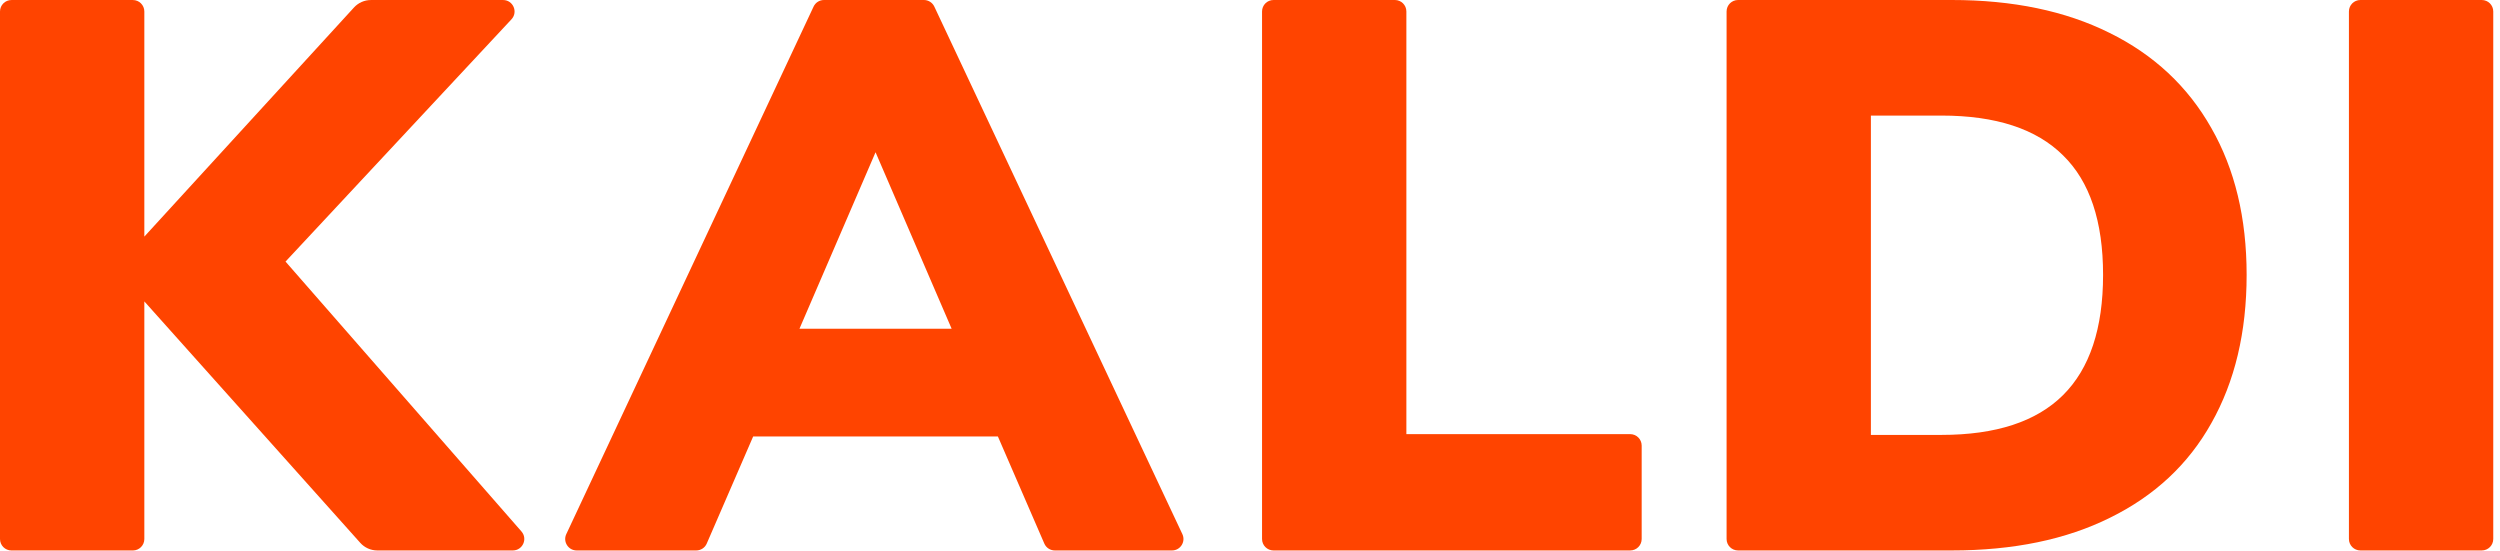
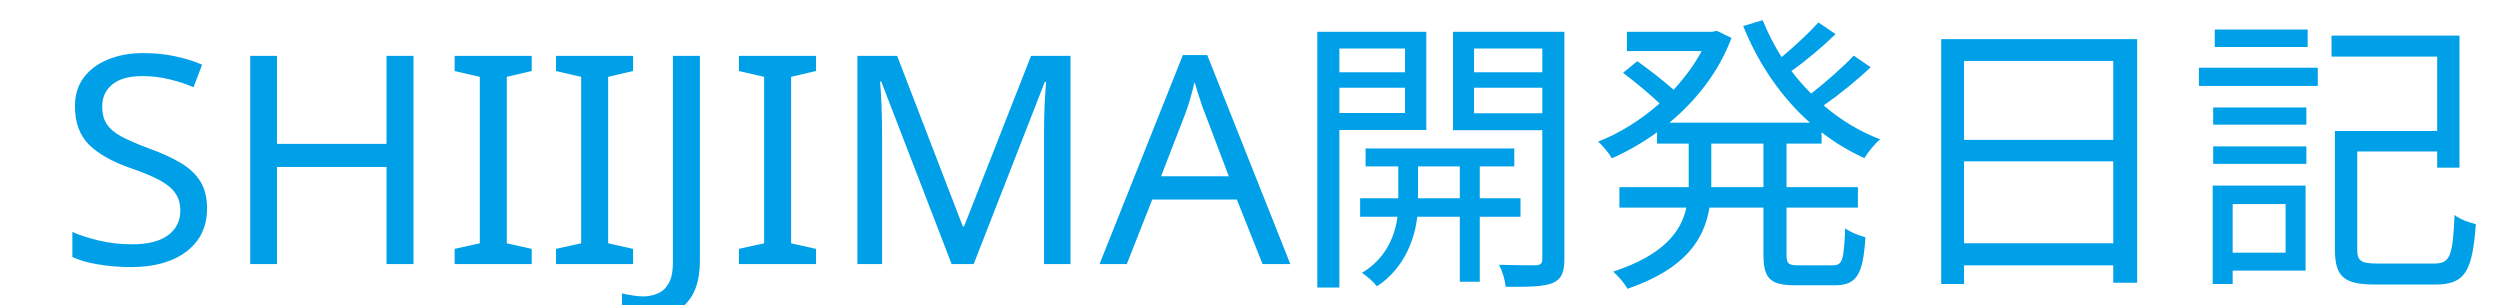
- <svg xmlns="http://www.w3.org/2000/svg" xmlns:xlink="http://www.w3.org/1999/xlink" viewBox="0 0 109 24">
-   <g transform="translate(-1470)">
-     <g style="mix-blend-mode:normal" transform="translate(1470)" fill="#f40">
-       <use xlink:href="#b" style="mix-blend-mode:normal" />
-       <use xlink:href="#c" style="mix-blend-mode:normal" />
-       <use xlink:href="#d" style="mix-blend-mode:normal" />
-       <use xlink:href="#e" style="mix-blend-mode:normal" />
-       <use xlink:href="#f" style="mix-blend-mode:normal" />
+ <svg xmlns="http://www.w3.org/2000/svg" id="exportSVG" visibility="visible" version="1.1" data-info="draw.ninja" data-name="icon" viewBox="0 0 410 50" width="410" height="50" style="position: fixed; top: 0px; left: 0px;">
+   <defs id="defsExport">
+     <filter id="filter0">
+       <feGaussianBlur stdDeviation="0" />
+     </filter>
+     <pattern id="patternImage" patternUnits="userSpaceOnUse" x="0" y="0" width="1" height="1" data-x="0" data-y="0" data-width="1" data-height="1" data-multx="1" data-multy="1" patternTransform="matrix(1,0,0,1,0,0)" data-transs="0" data-transf="0" data-source="patternImage" data-draw="1" fill="#B3B3B3" fill-opacity="1" />
+     <pattern id="pattern0" patternUnits="userSpaceOnUse" x="0" y="0" width="10" height="10" data-x="0" data-y="0" data-width="10" data-height="10" data-multx="1" data-multy="1" stroke="none" patternTransform="matrix(1,0,0,1,0,0)" data-transs="0" data-transf="0" data-source="Pattern 0" data-draw="1" fill="#B3B3B3" fill-opacity="1">
+       <path transform="matrix(1,0,0,1,0,0)" d="M0 0 L5 0 L5 5 L0 5 L0 0 Z" />
+     </pattern>
+     <pattern id="pattern1" patternUnits="userSpaceOnUse" x="0" y="0" width="10" height="10" data-x="0" data-y="0" data-width="10" data-height="10" data-multx="1" data-multy="1" stroke="none" patternTransform="matrix(1,0,0,1,0,0)" data-transs="0" data-transf="0" data-source="Pattern 1" data-draw="1" fill="#B3B3B3" fill-opacity="1">
+       <path transform="matrix(1,0,0,1,0,0)" d="M0 5 L5 0 L10 5 L5 10 L0 5 Z" />
+     </pattern>
+     <pattern id="pattern2" patternUnits="userSpaceOnUse" x="0" y="0" width="10" height="10" data-x="0" data-y="0" data-width="10" data-height="10" data-multx="1" data-multy="1" stroke="none" patternTransform="matrix(1,0,0,1,0,0)" data-transs="0" data-transf="0" data-source="Pattern 2" data-draw="1" fill="#B3B3B3" fill-opacity="1">
+       <path transform="matrix(1,0,0,1,0,0)" d="M0 9 L5 1 L10 9 L0 9 Z" />
+     </pattern>
+     <pattern id="pattern3" patternUnits="userSpaceOnUse" x="0" y="0" width="10" height="10" data-x="0" data-y="0" data-width="10" data-height="10" data-multx="1" data-multy="1" stroke="none" patternTransform="matrix(1,0,0,1,0,0)" data-transs="0" data-transf="0" data-source="Pattern 3" data-draw="1" fill="#B3B3B3" fill-opacity="1">
+       <path transform="matrix(1,0,0,1,0,0)" d="M0 5 C0 2.25 2.25 0 5 0 C7.75 0 10 2.25 10 5 C10 7.75 7.75 10 5 10 C2.25 10 0 7.75 0 5 Z" />
+     </pattern>
+     <pattern id="pattern4" patternUnits="userSpaceOnUse" x="0" y="0" width="10" height="10" data-x="0" data-y="0" data-width="10" data-height="10" data-multx="1" data-multy="1" stroke="none" patternTransform="matrix(1,0,0,1,0,0)" data-transs="0" data-transf="0" data-source="Pattern 4" data-draw="1" fill="#B3B3B3" fill-opacity="1">
+       <path transform="matrix(1,0,0,1,0,0)" d="M0 5 L4 4 L5 0 L6 4 L10 5 L6 6 L5 10 L4 6 L0 5 Z" />
+     </pattern>
+     <pattern id="pattern5" patternUnits="userSpaceOnUse" x="0" y="0" width="10" height="10" data-x="0" data-y="0" data-width="10" data-height="10" data-multx="1" data-multy="1" stroke="none" patternTransform="matrix(1,0,0,1,0,0)" data-transs="0" data-transf="0" data-source="Pattern 5" data-draw="1" fill="#B3B3B3" fill-opacity="1">
+       <path transform="matrix(1,0,0,1,0,0)" d="M5 10 C-5 2.75 3 -1.75 5 1 C7 -1.75 15 2.75 5 10 Z" />
+     </pattern>
+     <pattern id="pattern6" patternUnits="userSpaceOnUse" x="0" y="0" width="10" height="10" data-x="0" data-y="0" data-width="10" data-height="10" data-multx="1" data-multy="1" stroke="none" patternTransform="matrix(1,0,0,1,0,0)" data-transs="0" data-transf="0" data-source="Pattern 6" data-draw="1" fill="#B3B3B3" fill-opacity="1">
+       <path transform="matrix(1,0,0,1,0,0)" d="M3 0 L7 0 L7 10 L3 10 L3 0 Z" />
+     </pattern>
+     <pattern id="pattern7" patternUnits="userSpaceOnUse" x="0" y="0" width="10" height="10" data-x="0" data-y="0" data-width="10" data-height="10" data-multx="1" data-multy="1" stroke="none" patternTransform="matrix(1,0,0,1,0,0)" data-transs="0" data-transf="0" data-source="Pattern 7" data-draw="1" fill="#B3B3B3" fill-opacity="1">
+       <path transform="matrix(1,0,0,1,0,0)" d="M10 3 L10 7 L0 7 L0 3 L10 3 Z" />
+     </pattern>
+     <pattern id="pattern8" patternUnits="userSpaceOnUse" x="0" y="0" width="10" height="10" data-x="0" data-y="0" data-width="10" data-height="10" data-multx="1" data-multy="1" stroke="none" patternTransform="matrix(1,0,0,1,0,0)" data-transs="0" data-transf="0" data-source="Pattern 8" data-draw="1" fill="#B3B3B3" fill-opacity="1">
+       <path transform="matrix(1,0,0,1,0,0)" d="M0 10 L3 3 L10 0 L7 7 L0 10 Z" />
+     </pattern>
+     <pattern id="pattern9" patternUnits="userSpaceOnUse" x="0" y="0" width="10" height="10" data-x="0" data-y="0" data-width="10" data-height="10" data-multx="1" data-multy="1" stroke="none" patternTransform="matrix(1,0,0,1,0,0)" data-transs="0" data-transf="0" data-source="Pattern 9" data-draw="1" fill="#B3B3B3" fill-opacity="1">
+       <path transform="matrix(1,0,0,1,0,0)" d="M0 4 L10 4 L10 6 L0 6 L0 4 Z M4 10 L4 0 L6 0 L6 10 L4 10 Z" />
+     </pattern>
+     <linearGradient id="linearSystem" gradientUnits="objectBoundingBox" x1="0%" y1="50%" x2="100%" y2="50%" spreadMethod="pad">
+       <stop offset="50%" stop-color="#D0D0D0" stop-opacity="1" />
+       <stop offset="100%" stop-color="transparent" stop-opacity="1" />
+     </linearGradient>
+     <linearGradient id="linearSystem1" gradientUnits="objectBoundingBox" x1="0%" y1="50%" x2="100%" y2="50%" spreadMethod="pad">
+       <stop offset="30%" stop-color="#D0D0D0" stop-opacity="1" />
+       <stop offset="100%" stop-color="transparent" stop-opacity="1" />
+     </linearGradient>
+     <linearGradient id="linearSystem2" gradientUnits="objectBoundingBox" x1="0%" y1="50%" x2="50%" y2="50%" spreadMethod="repeat">
+       <stop offset="30%" stop-color="#D0D0D0" stop-opacity="1" />
+       <stop offset="100%" stop-color="transparent" stop-opacity="1" />
+     </linearGradient>
+     <linearGradient id="linearSystem3" gradientUnits="objectBoundingBox" x1="0%" y1="50%" x2="50%" y2="50%" spreadMethod="reflect">
+       <stop offset="30%" stop-color="#D0D0D0" stop-opacity="1" />
+       <stop offset="100%" stop-color="transparent" stop-opacity="1" />
+     </linearGradient>
+     <radialGradient id="radialSystem" gradientUnits="objectBoundingBox" r="0.5" cx="0.5" fx="0.5" cy="0.5" fy="0.5" spreadMethod="pad">
+       <stop offset="50%" stop-color="#D0D0D0" stop-opacity="1" />
+       <stop offset="100%" stop-color="transparent" stop-opacity="1" />
+     </radialGradient>
+     <pattern id="patternSystem" patternUnits="userSpaceOnUse" x="0" y="0" width="6" height="8">
+       <path stroke="#D0D0D0" stroke-width="5" fill="none" d="M0 0 L0 10" />
+     </pattern>
+     <linearGradient id="linear0" gradientUnits="objectBoundingBox" x1="0%" y1="50%" x2="100%" y2="50%" spreadMethod="pad">
+       <stop offset="0%" stop-color="#FF8000" stop-opacity="1" />
+       <stop offset="100%" stop-color="#FFFF00" stop-opacity="1" />
+     </linearGradient>
+     <linearGradient id="linear1" gradientUnits="objectBoundingBox" x1="0%" y1="50%" x2="100%" y2="50%" spreadMethod="pad">
+       <stop offset="0%" stop-color="#FFFF00" stop-opacity="1" />
+       <stop offset="100%" stop-color="#FF8000" stop-opacity="1" />
+     </linearGradient>
+     <linearGradient id="linearImport" gradientUnits="objectBoundingBox" x1="0%" y1="50%" x2="100%" y2="50%" spreadMethod="pad">
+       <stop offset="0%" stop-color="#FFFFFF" stop-opacity="0.1" />
+       <stop offset="100%" stop-color="#000000" stop-opacity="0.1" />
+     </linearGradient>
+     <radialGradient id="radial0" gradientUnits="objectBoundingBox" r="0.5" cx="0.5" fx="0.5" cy="0.5" fy="0.5" spreadMethod="pad">
+       <stop offset="0%" stop-color="#FF8000" stop-opacity="1" />
+       <stop offset="100%" stop-color="#FFFF00" stop-opacity="1" />
+     </radialGradient>
+     <radialGradient id="radial1" gradientUnits="objectBoundingBox" r="0.5" cx="0.5" fx="0.5" cy="0.5" fy="0.5" spreadMethod="pad">
+       <stop offset="0%" stop-color="#FFFF00" stop-opacity="1" />
+       <stop offset="100%" stop-color="#FF8000" stop-opacity="1" />
+     </radialGradient>
+     <radialGradient id="radialImport" gradientUnits="objectBoundingBox" r="0.5" cx="0.5" fx="0.5" cy="0.5" fy="0.5" spreadMethod="pad">
+       <stop offset="0%" stop-color="#FFFFFF" stop-opacity="0.1" />
+       <stop offset="100%" stop-color="#000000" stop-opacity="0.1" />
+     </radialGradient>
+   </defs>
+   <rect id="pageExport" x="0" y="0" width="410" height="50" fill="none" fill-opacity="0" stroke="none" stroke-width="0" />
+   <g id="objectsExport" visibility="visible">
+     <g id="group0" visibility="visible" stroke="#000000" stroke-width="NaN" stroke-opacity="1" stroke-dasharray="none" fill="none" fill-opacity="1" data-name="group" data-title="text" deg="0" data-edit="1" data-centerx="205.445" data-centery="26.168">
+       <text id="text1" visibility="visible" font-family="Verdana" font-size="18" font-weight="normal" font-style="normal" transform="matrix(2.724,0,0,2.655,-946.769,-426.633)" stroke="none" stroke-width="2" stroke-opacity="1" stroke-dasharray="none" fill="#00a0e9" fill-opacity="1" data-name="text" data-title="text" deg="0" data-sw="2" data-group="group0" data-trans="translate(-370,-270) matrix(2.724,0,0,2.655,-576.769,-156.633)" data-edit="1" filter="none" x="351" y="177" data-centerx="177.113" data-centery="-80.499">SHIIJIMA開発日記</text>
    </g>
  </g>
-   <defs>
-     <path id="b" d="M22.735 23.171c.283.323.053.829-.376.829h-5.907c-.285 0-.556-.121-.745-.333l-9.414-10.526v10.36c0 .276-.224.5-.5.5h-5.293c-.276 0-.5-.224-.5-.5v-23c0-.276.224-.5.5-.5h5.293c.276 0 .5.224.5.5v9.815l9.141-9.99c.19-.207.457-.325.738-.325h5.762c.437 0 .664.521.366.841l-9.851 10.563 10.287 11.767z" />
-     <path id="c" d="M45.991 24c-.199 0-.38-.118-.459-.301l-2.024-4.669h-10.67l-2.024 4.669c-.079.183-.259.301-.459.301h-5.212c-.366 0-.608-.381-.453-.712l10.782-23c.082-.176.259-.288.453-.288h4.358c.194 0 .37.112.453.287l10.815 23c.156.332-.086.713-.452.713h-5.108zm-11.135-9.668h6.635l-3.317-7.694-3.317 7.694z" />
-     <path id="d" d="M55.525 24c-.276 0-.5-.224-.5-.5v-23c0-.276.224-.5.5-.5h5.293c.276 0 .5.224.5.5v18.428h9.759c.276 0 .5.224.5.5v4.072c0 .276-.224.5-.5.5h-15.552z" />
-     <path id="e" d="M75.279.5c0-.276.224-.5.5-.5h9.315c2.667 0 4.959.477 6.874 1.43 1.938.953 3.42 2.338 4.446 4.153 1.026 1.793 1.539 3.926 1.539 6.4 0 2.496-.513 4.652-1.539 6.468-1.003 1.793-2.474 3.166-4.412 4.119-1.915.953-4.218 1.43-6.908 1.43h-9.315c-.276 0-.5-.224-.5-.5v-23zm9.37 18.462c2.371 0 4.138-.579 5.301-1.736 1.163-1.157 1.744-2.905 1.744-5.242 0-2.338-.581-4.074-1.744-5.209-1.163-1.157-2.93-1.736-5.301-1.736h-3.078v13.923h3.078z" />
-     <path id="f" d="M102.913 24c-.276 0-.5-.224-.5-.5v-23c0-.276.224-.5.5-.5h5.293c.276 0 .5.224.5.5v23c0 .276-.224.5-.5.5h-5.293z" />
-   </defs>
+   <g id="settings" visibility="hidden" data-dn0="primalDraw" data-dn1="#FAFAFA" data-dn2="#D2D2D2" data-dn3="18" data-dn4="#000000" data-dn5="#B3B3B3" data-dn6="1" data-dn7="1" data-dn8="2" data-dn9="round" data-dn10="round" data-dn11="none" data-dn12="none" data-dn13="none" data-dn14="evenodd" data-dn15="10" data-dn16="1" data-dn17="410" data-dn18="50" data-dn19="10" data-dn20="0" data-dn21="1" data-dn22="1" data-dn23="2" data-dn24="group0" data-dn25="2" data-dn26="url(#linear0)" data-dn27="url(#linear1)" data-dn28="url(#radial0)" data-dn29="url(#radial1)" data-dn30="#FF8000" data-dn31="#FFFF00" data-dn32="#000000" data-dn33="1" data-dn34="1" data-dn35="10" data-dn36="" data-dn37="0" data-dn38="64" />
</svg>
